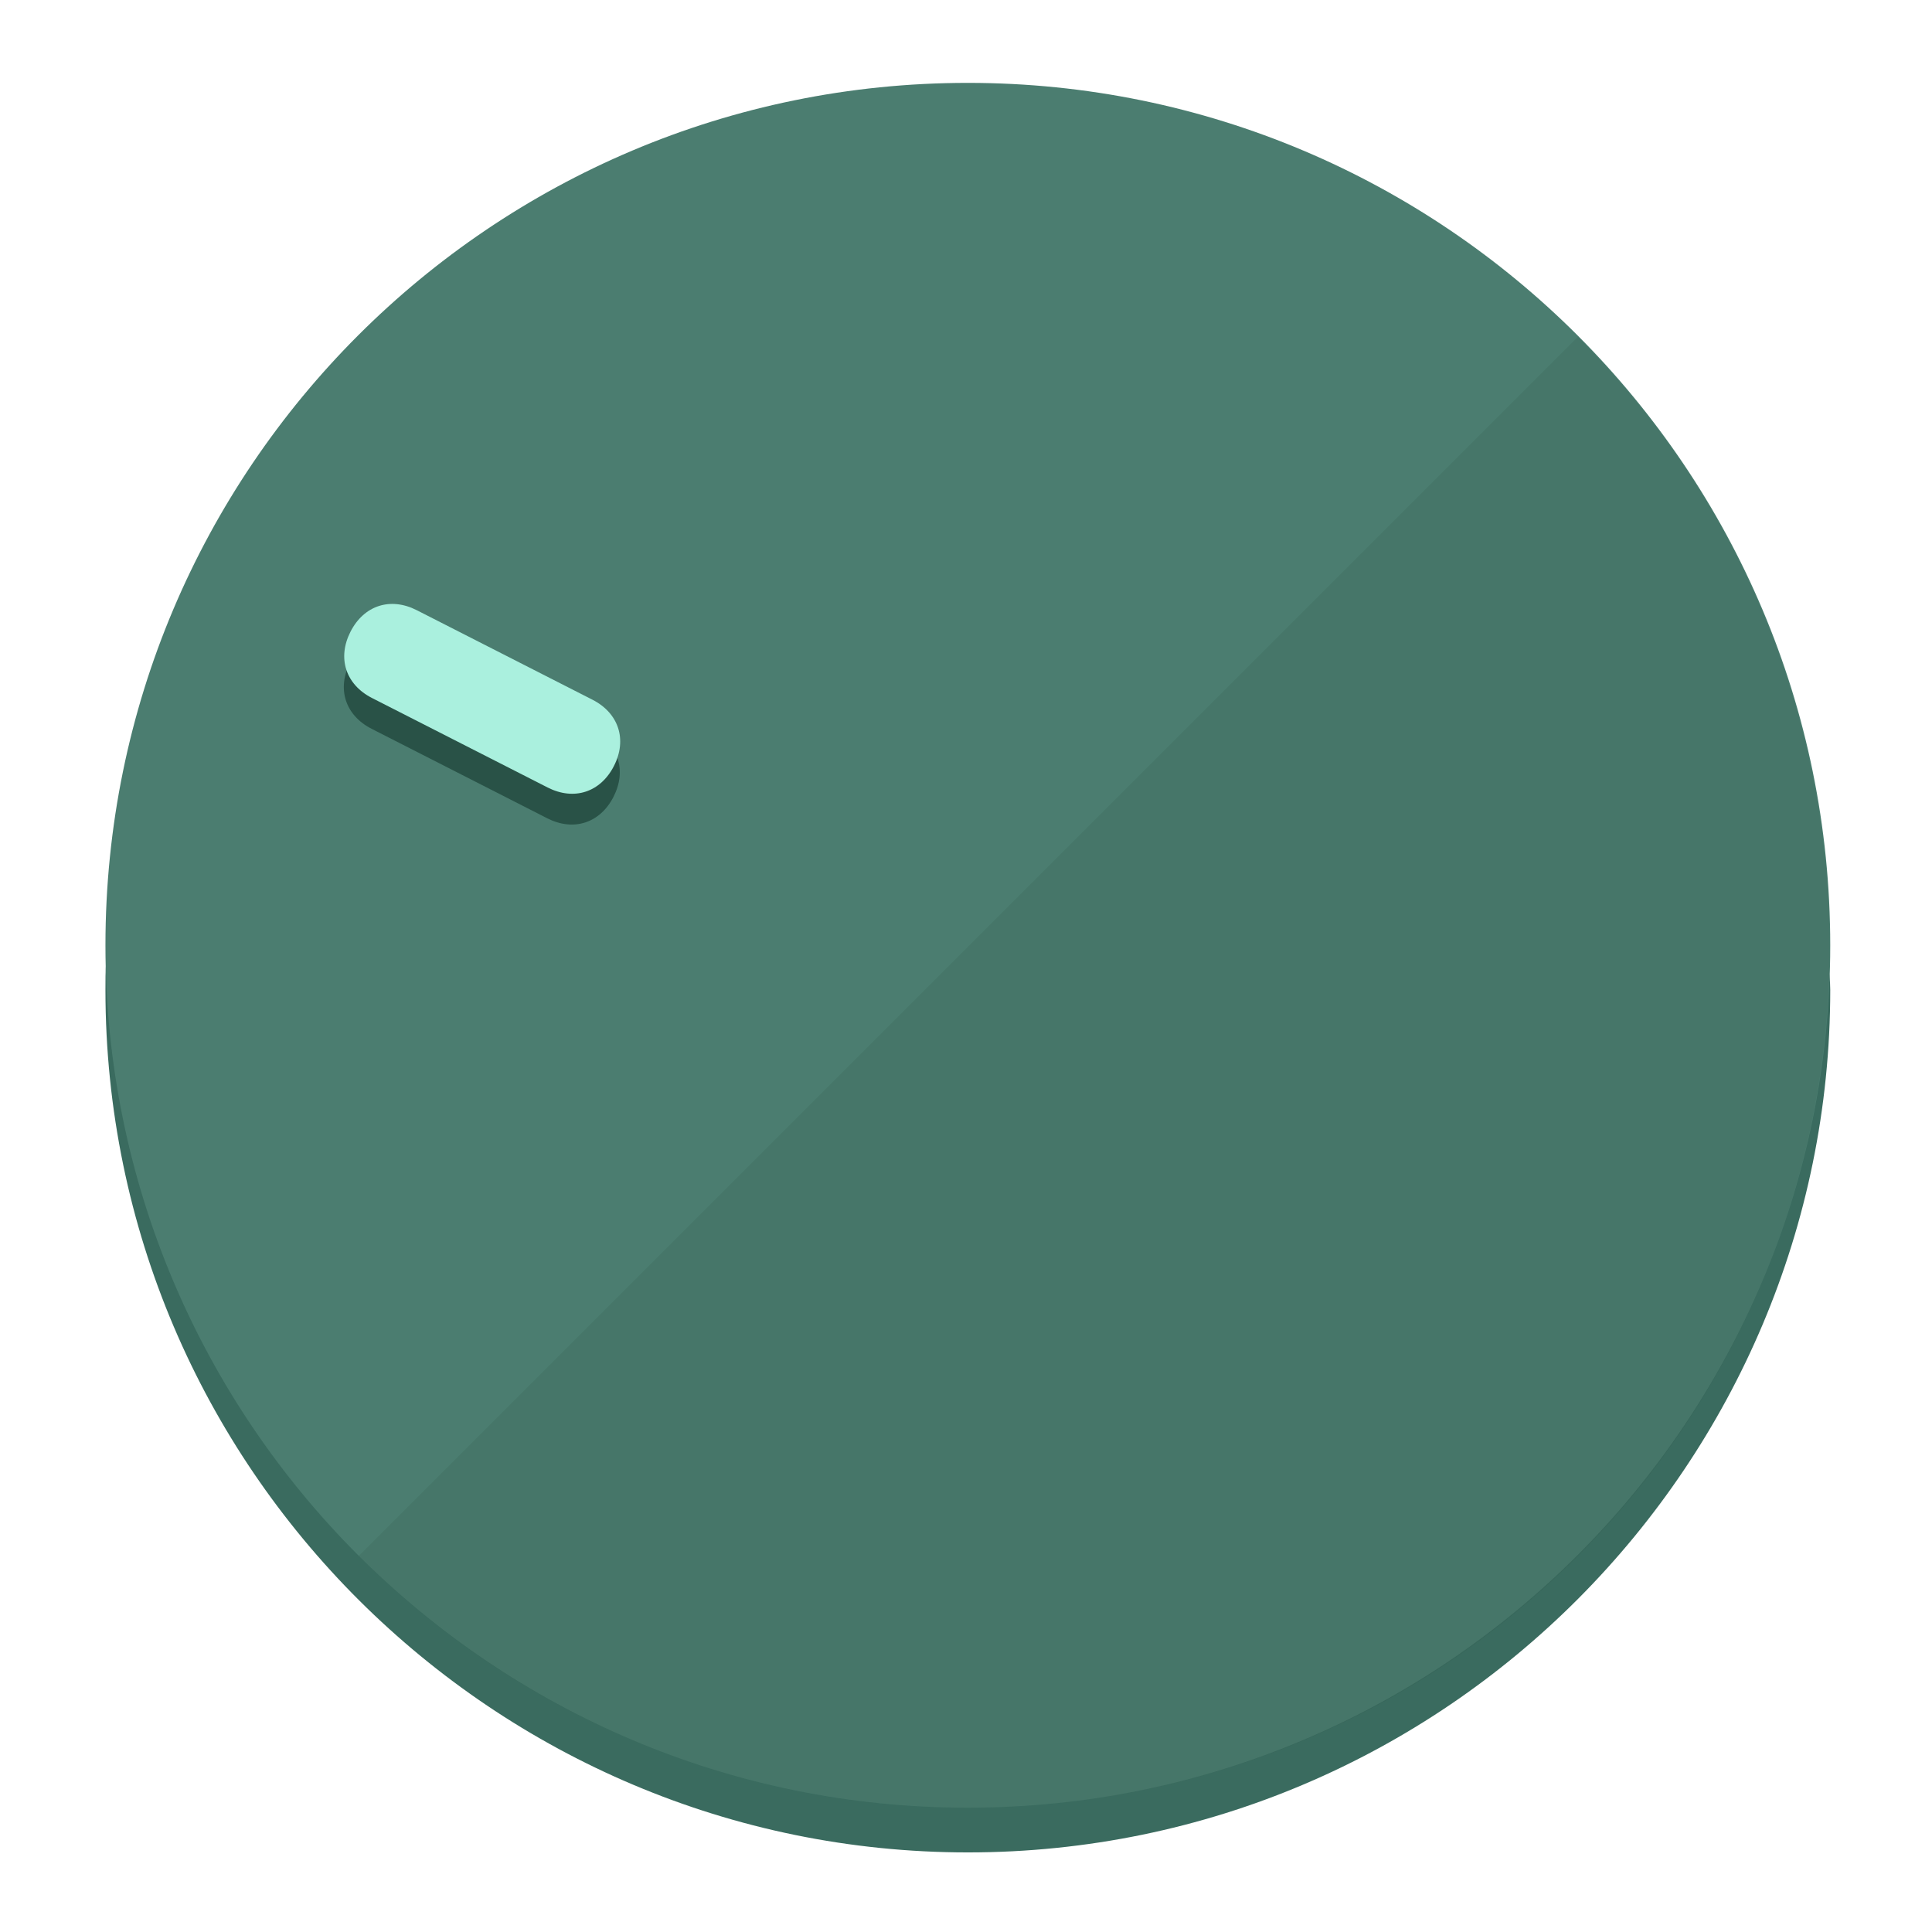
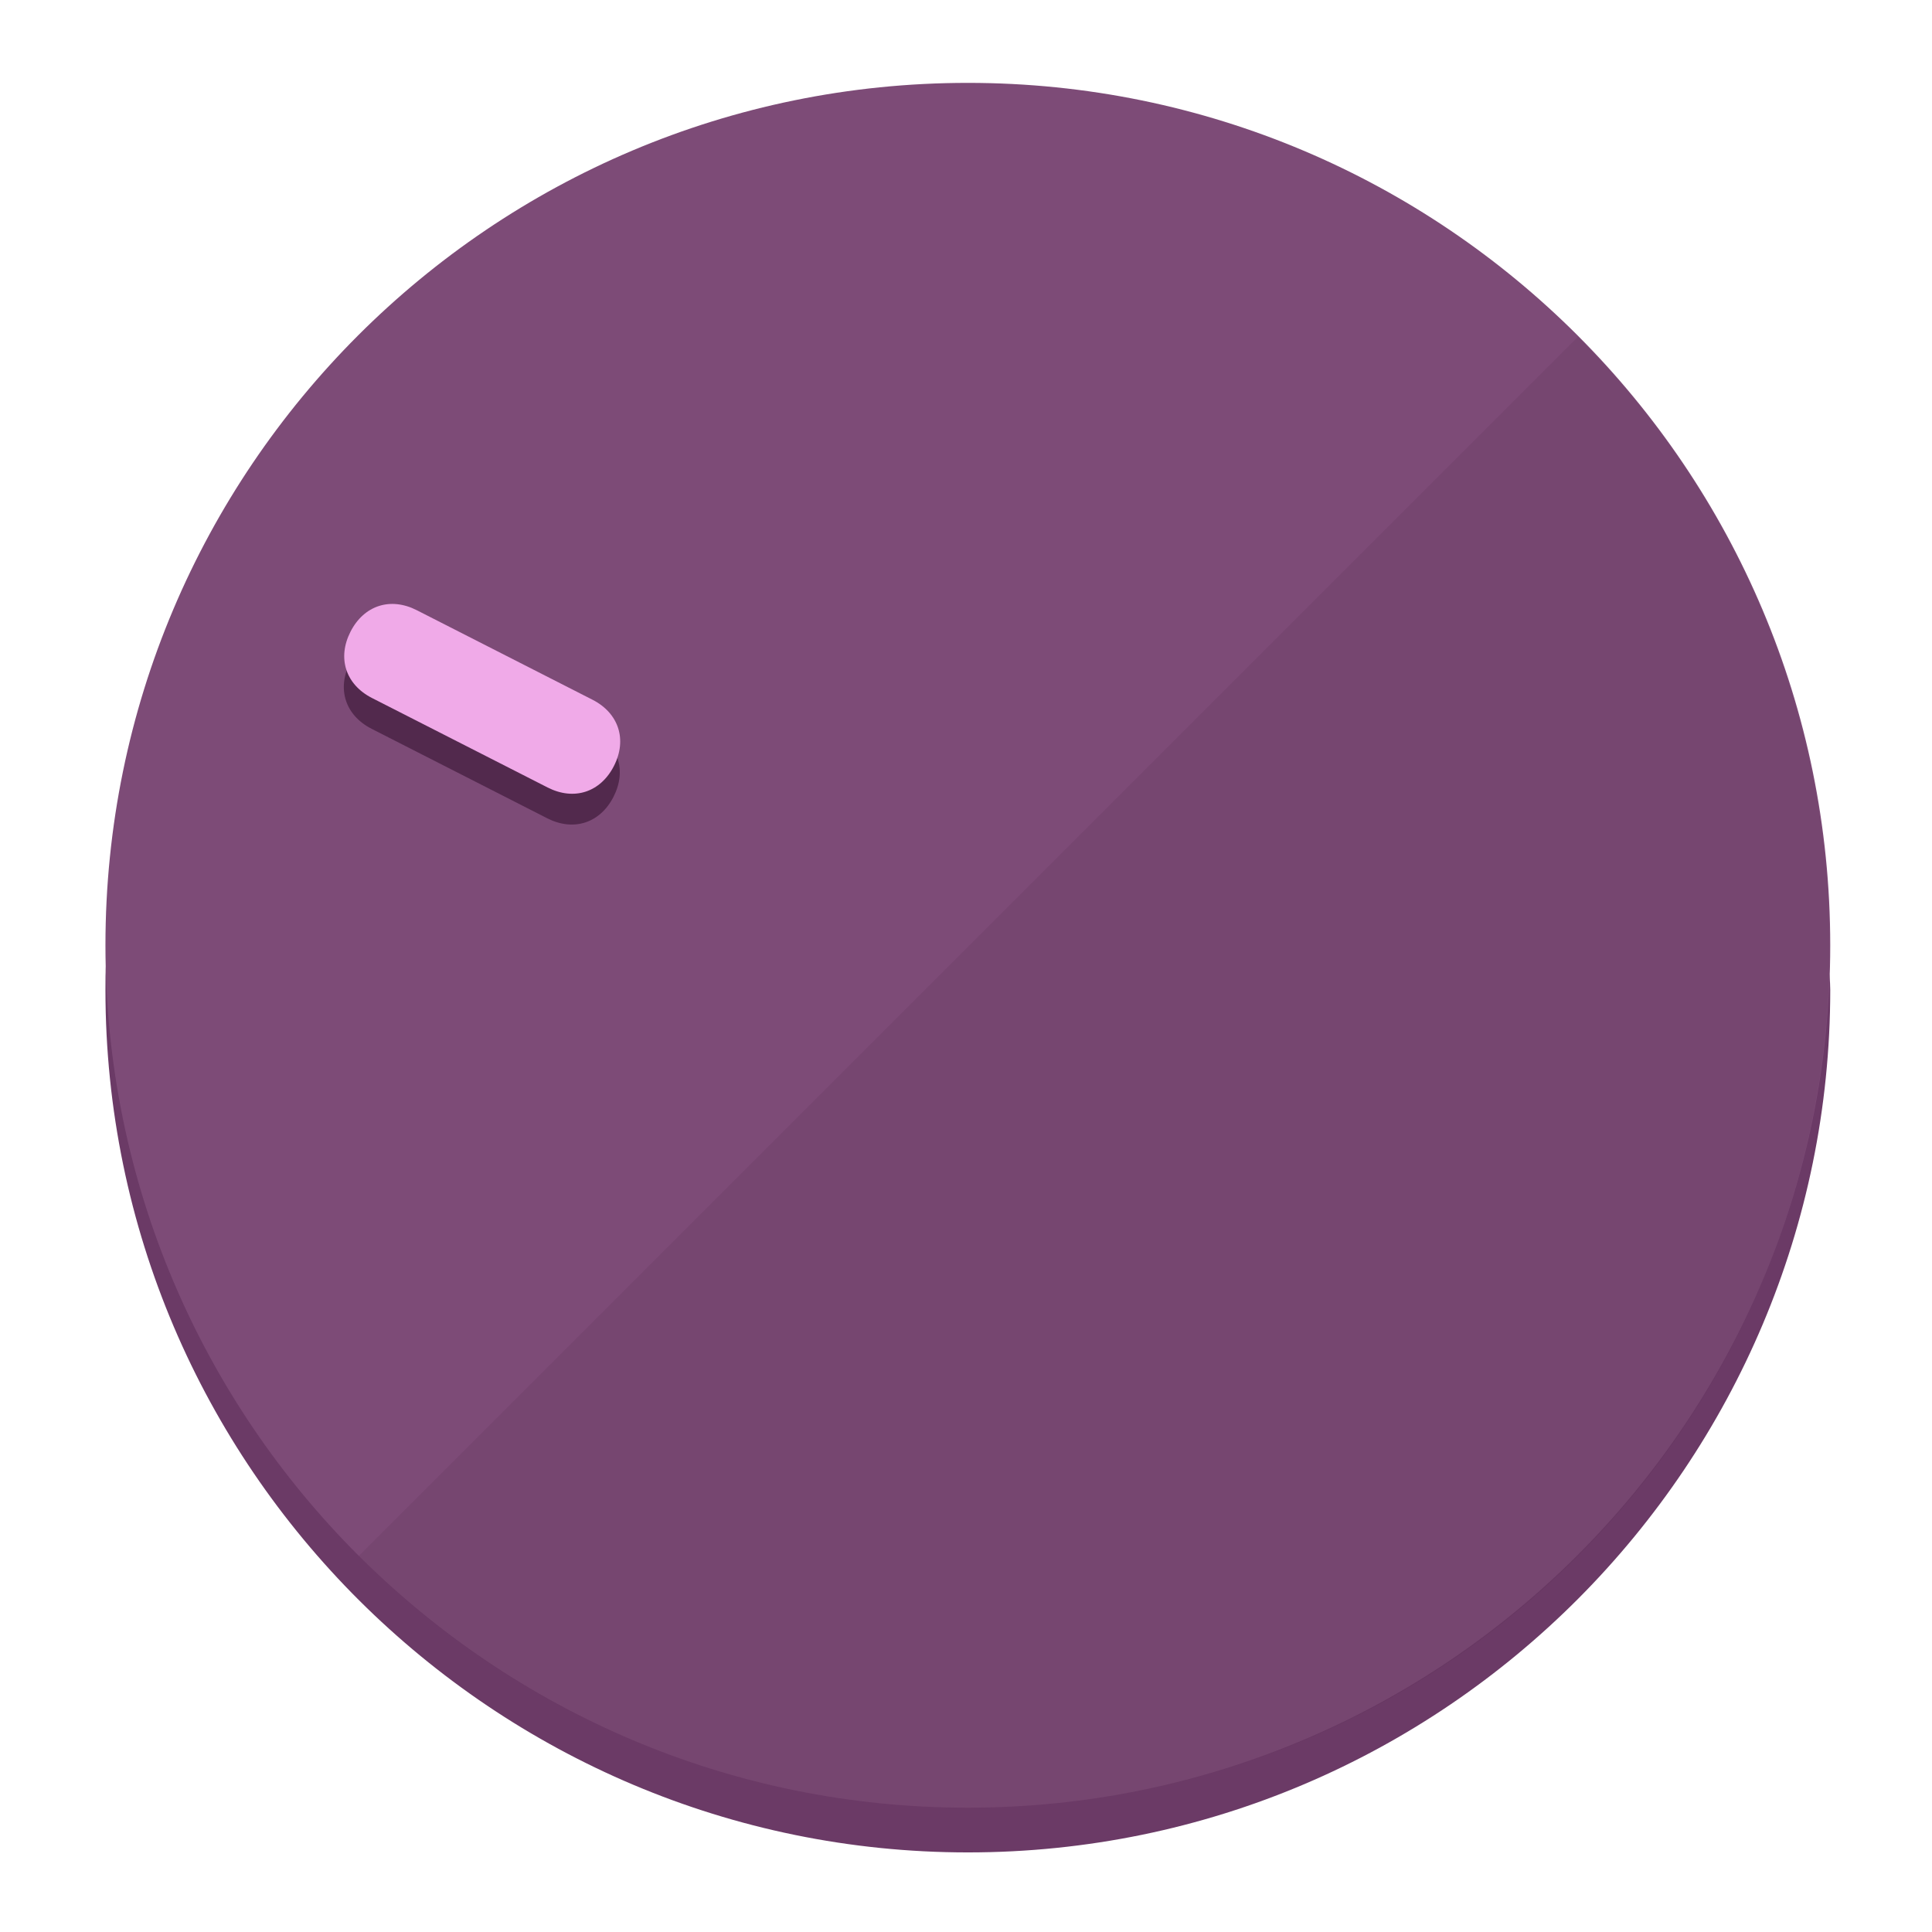
<svg xmlns="http://www.w3.org/2000/svg" height="120px" width="120px" version="1.1" id="Layer_1" viewBox="0 0 496.8 496.8" xml:space="preserve">
  <defs id="defs23" />
  <g id="g3158">
-     <path style="display:inline;fill:#3A6B5F;fill-opacity:1;stroke-width:1.584" d="m 248.875,445.92 c 116.582,0 212.89,-91.238 220.493,-205.286 0,5.069 1.267,8.87 1.267,13.939 0,121.651 -98.842,221.76 -221.76,221.76 -121.651,0 -221.76,-98.842 -221.76,-221.76 0,-5.069 0,-8.87 1.267,-13.939 7.603,114.048 103.91,205.286 220.493,205.286 z" id="path8" />
-     <circle style="display:inline;fill:#4B7D70;fill-opacity:1;stroke-width:1.584" cx="248.875" cy="243.071" r="221.76" id="circle12" />
-     <path style="display:inline;fill:#295247;fill-opacity:0.154;stroke-width:1.587" d="m 405.744,86.606 c 86.308,86.308 86.308,227.193 0,313.5 -86.308,86.308 -227.193,86.308 -313.5,0" id="path14" />
+     <path style="display:inline;fill:#6B3A66;fill-opacity:1;stroke-width:1.584" d="m 248.875,445.92 c 116.582,0 212.89,-91.238 220.493,-205.286 0,5.069 1.267,8.87 1.267,13.939 0,121.651 -98.842,221.76 -221.76,221.76 -121.651,0 -221.76,-98.842 -221.76,-221.76 0,-5.069 0,-8.87 1.267,-13.939 7.603,114.048 103.91,205.286 220.493,205.286 z" id="path8" />
+     <circle style="display:inline;fill:#7D4B77;fill-opacity:1;stroke-width:1.584" cx="248.875" cy="243.071" r="221.76" id="circle12" />
+     <path style="display:inline;fill:#52294D;fill-opacity:0.154;stroke-width:1.587" d="m 405.744,86.606 c 86.308,86.308 86.308,227.193 0,313.5 -86.308,86.308 -227.193,86.308 -313.5,0" id="path14" />
  </g>
  <g id="g3198">
    <circle style="display:none;fill:#000000;fill-opacity:0;stroke-width:1.584" cx="-104.232" cy="331.97" r="221.76" id="circle12-3" transform="rotate(-63)" />
-     <path style="display:inline;fill:#295247;fill-opacity:1;stroke-width:1.584" d="m 152.23,187.837 c 6.774,3.452 8.99,10.269 5.538,17.044 v 0 c -3.452,6.774 -10.269,8.99 -17.044,5.538 L 95.56,187.407 c -6.774,-3.452 -8.99,-10.269 -5.538,-17.044 v 0 c 3.452,-6.774 10.269,-8.99 17.044,-5.538 z" id="path3789" />
-     <path style="display:inline;fill:#AAF0DE;stroke-width:1.584" d="m 152.333,179.919 c 6.775,3.452 8.99,10.269 5.538,17.044 v 0 c -3.452,6.774 -10.269,8.99 -17.044,5.538 L 95.663,179.489 c -6.774,-3.452 -8.99,-10.269 -5.538,-17.044 v 0 c 3.452,-6.775 10.269,-8.99 17.044,-5.538 z" id="path915" />
+     <path style="display:inline;fill:#52294D;fill-opacity:1;stroke-width:1.584" d="m 152.23,187.837 c 6.774,3.452 8.99,10.269 5.538,17.044 v 0 c -3.452,6.774 -10.269,8.99 -17.044,5.538 L 95.56,187.407 c -6.774,-3.452 -8.99,-10.269 -5.538,-17.044 v 0 c 3.452,-6.774 10.269,-8.99 17.044,-5.538 z" id="path3789" />
+     <path style="display:inline;fill:#F0AAE8;stroke-width:1.584" d="m 152.333,179.919 c 6.775,3.452 8.99,10.269 5.538,17.044 v 0 c -3.452,6.774 -10.269,8.99 -17.044,5.538 L 95.663,179.489 c -6.774,-3.452 -8.99,-10.269 -5.538,-17.044 v 0 c 3.452,-6.775 10.269,-8.99 17.044,-5.538 z" id="path915" />
  </g>
</svg>
